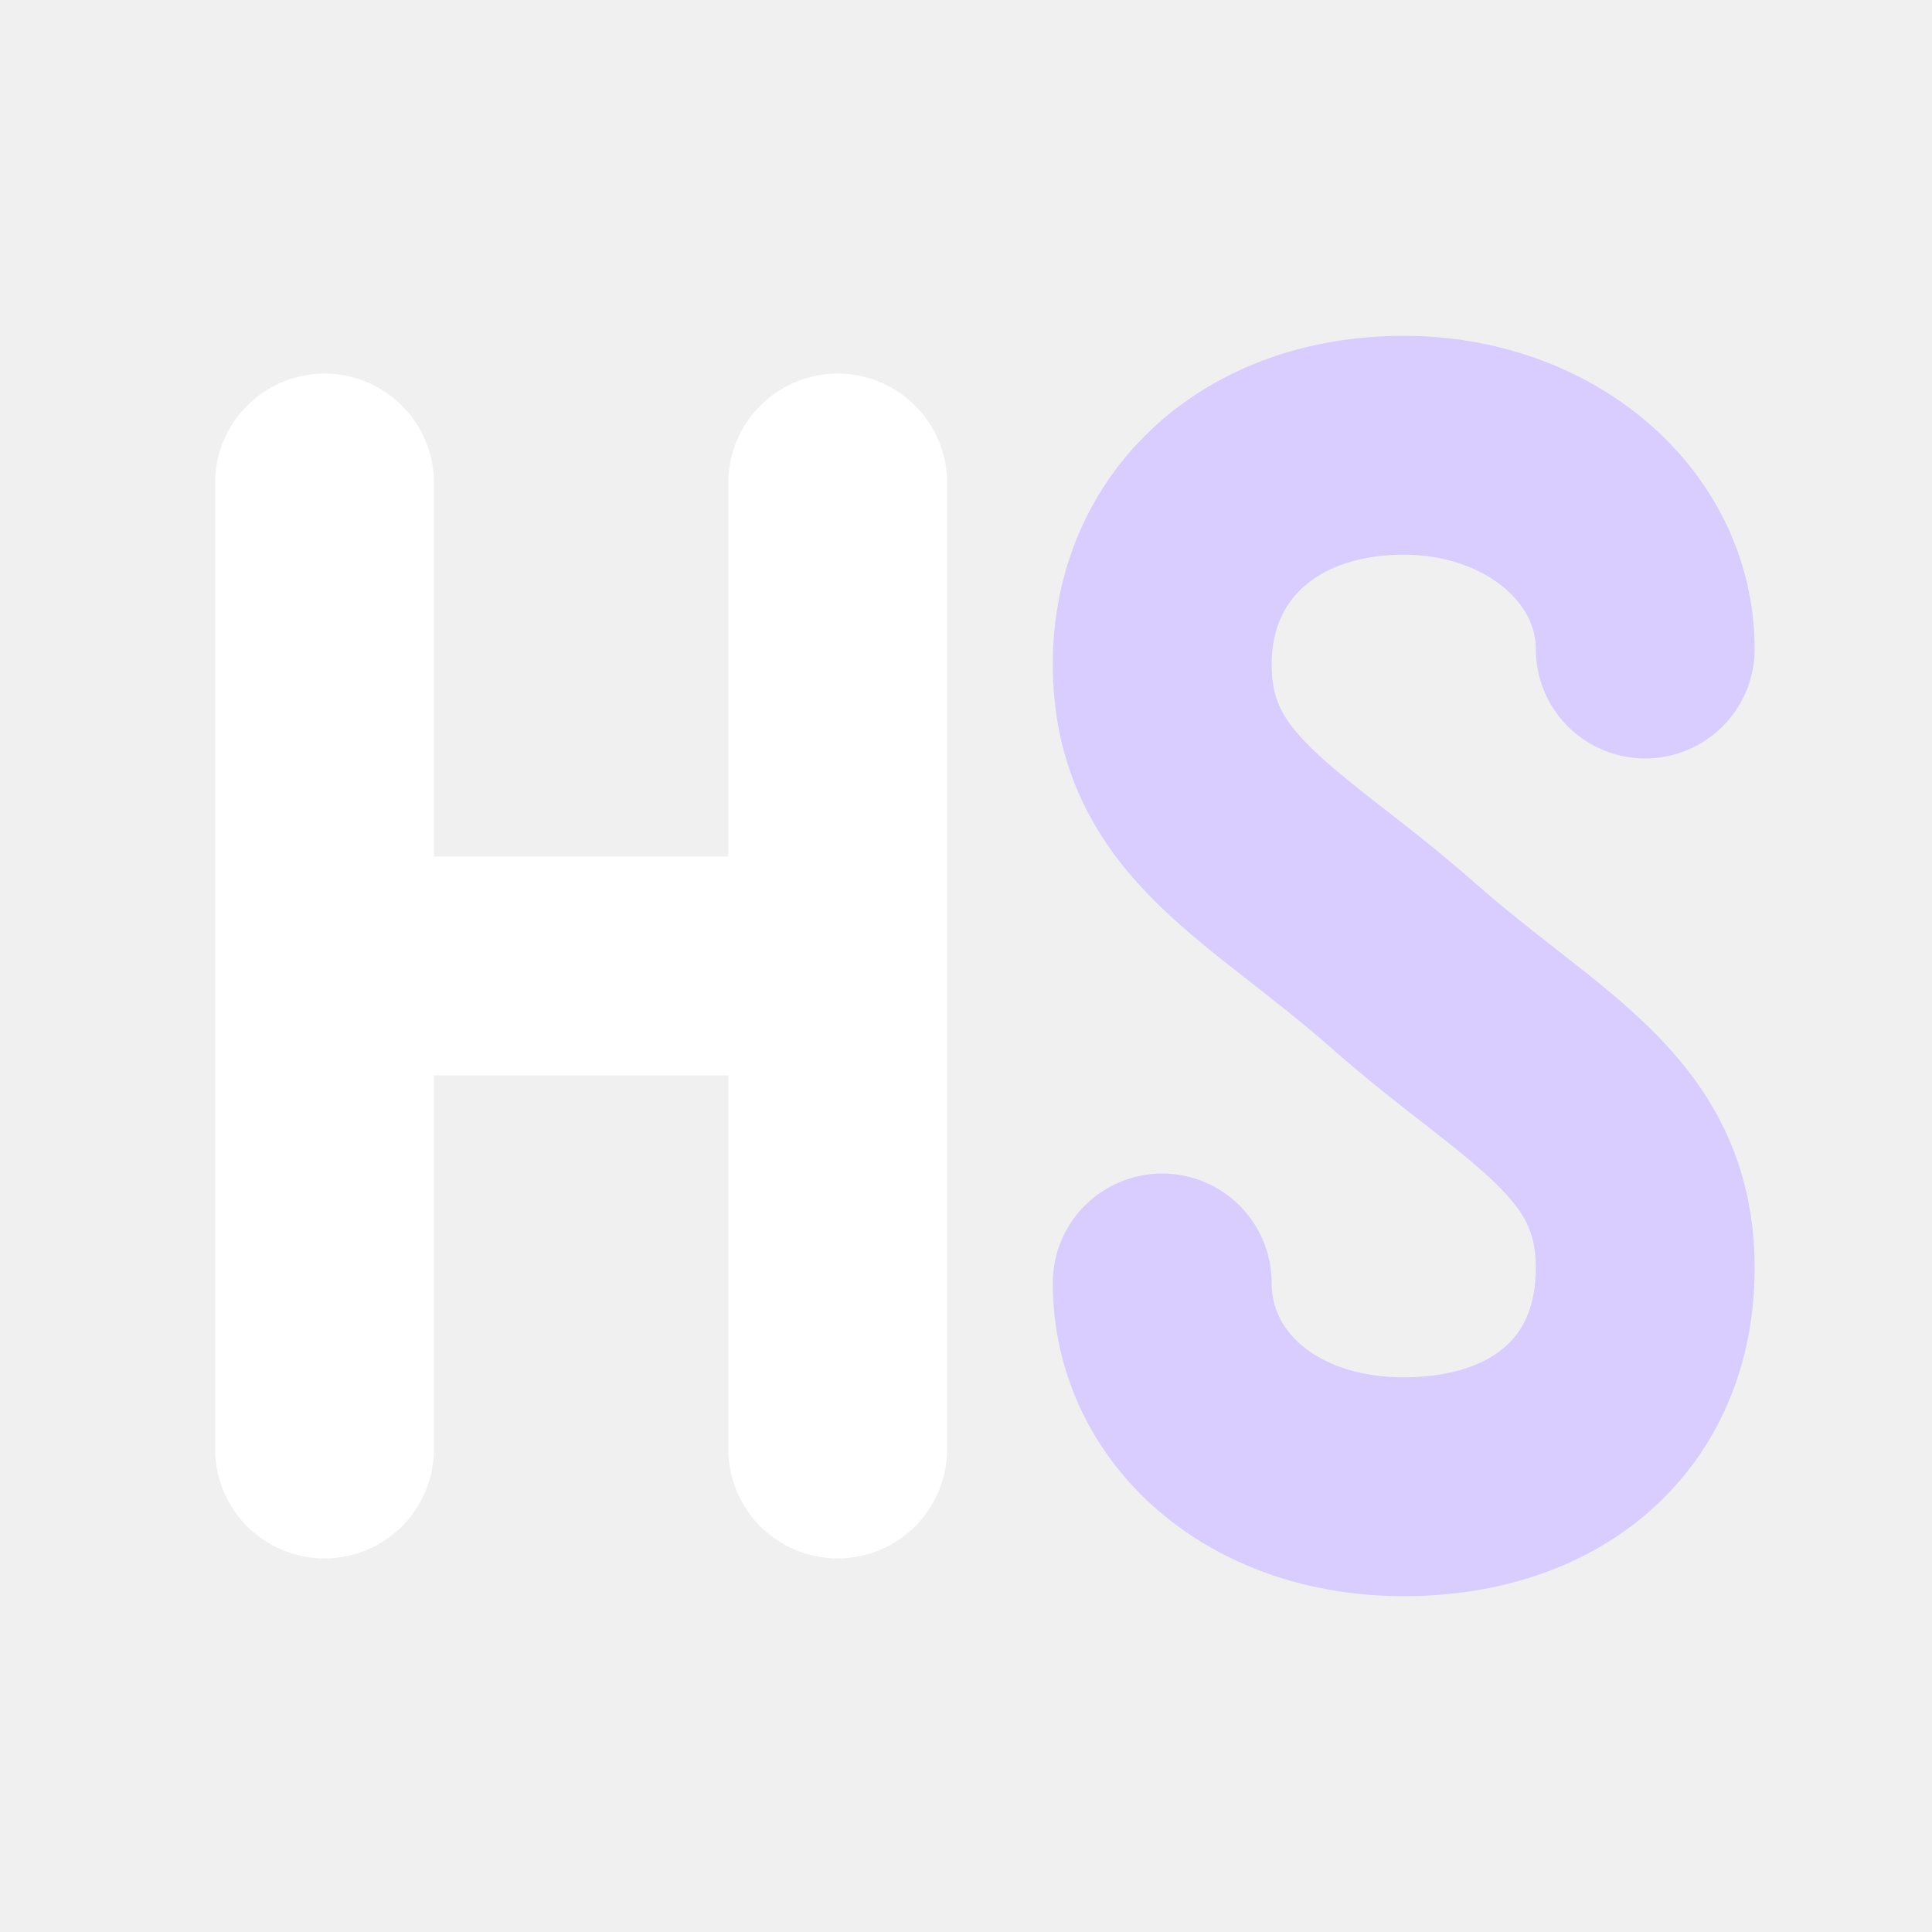
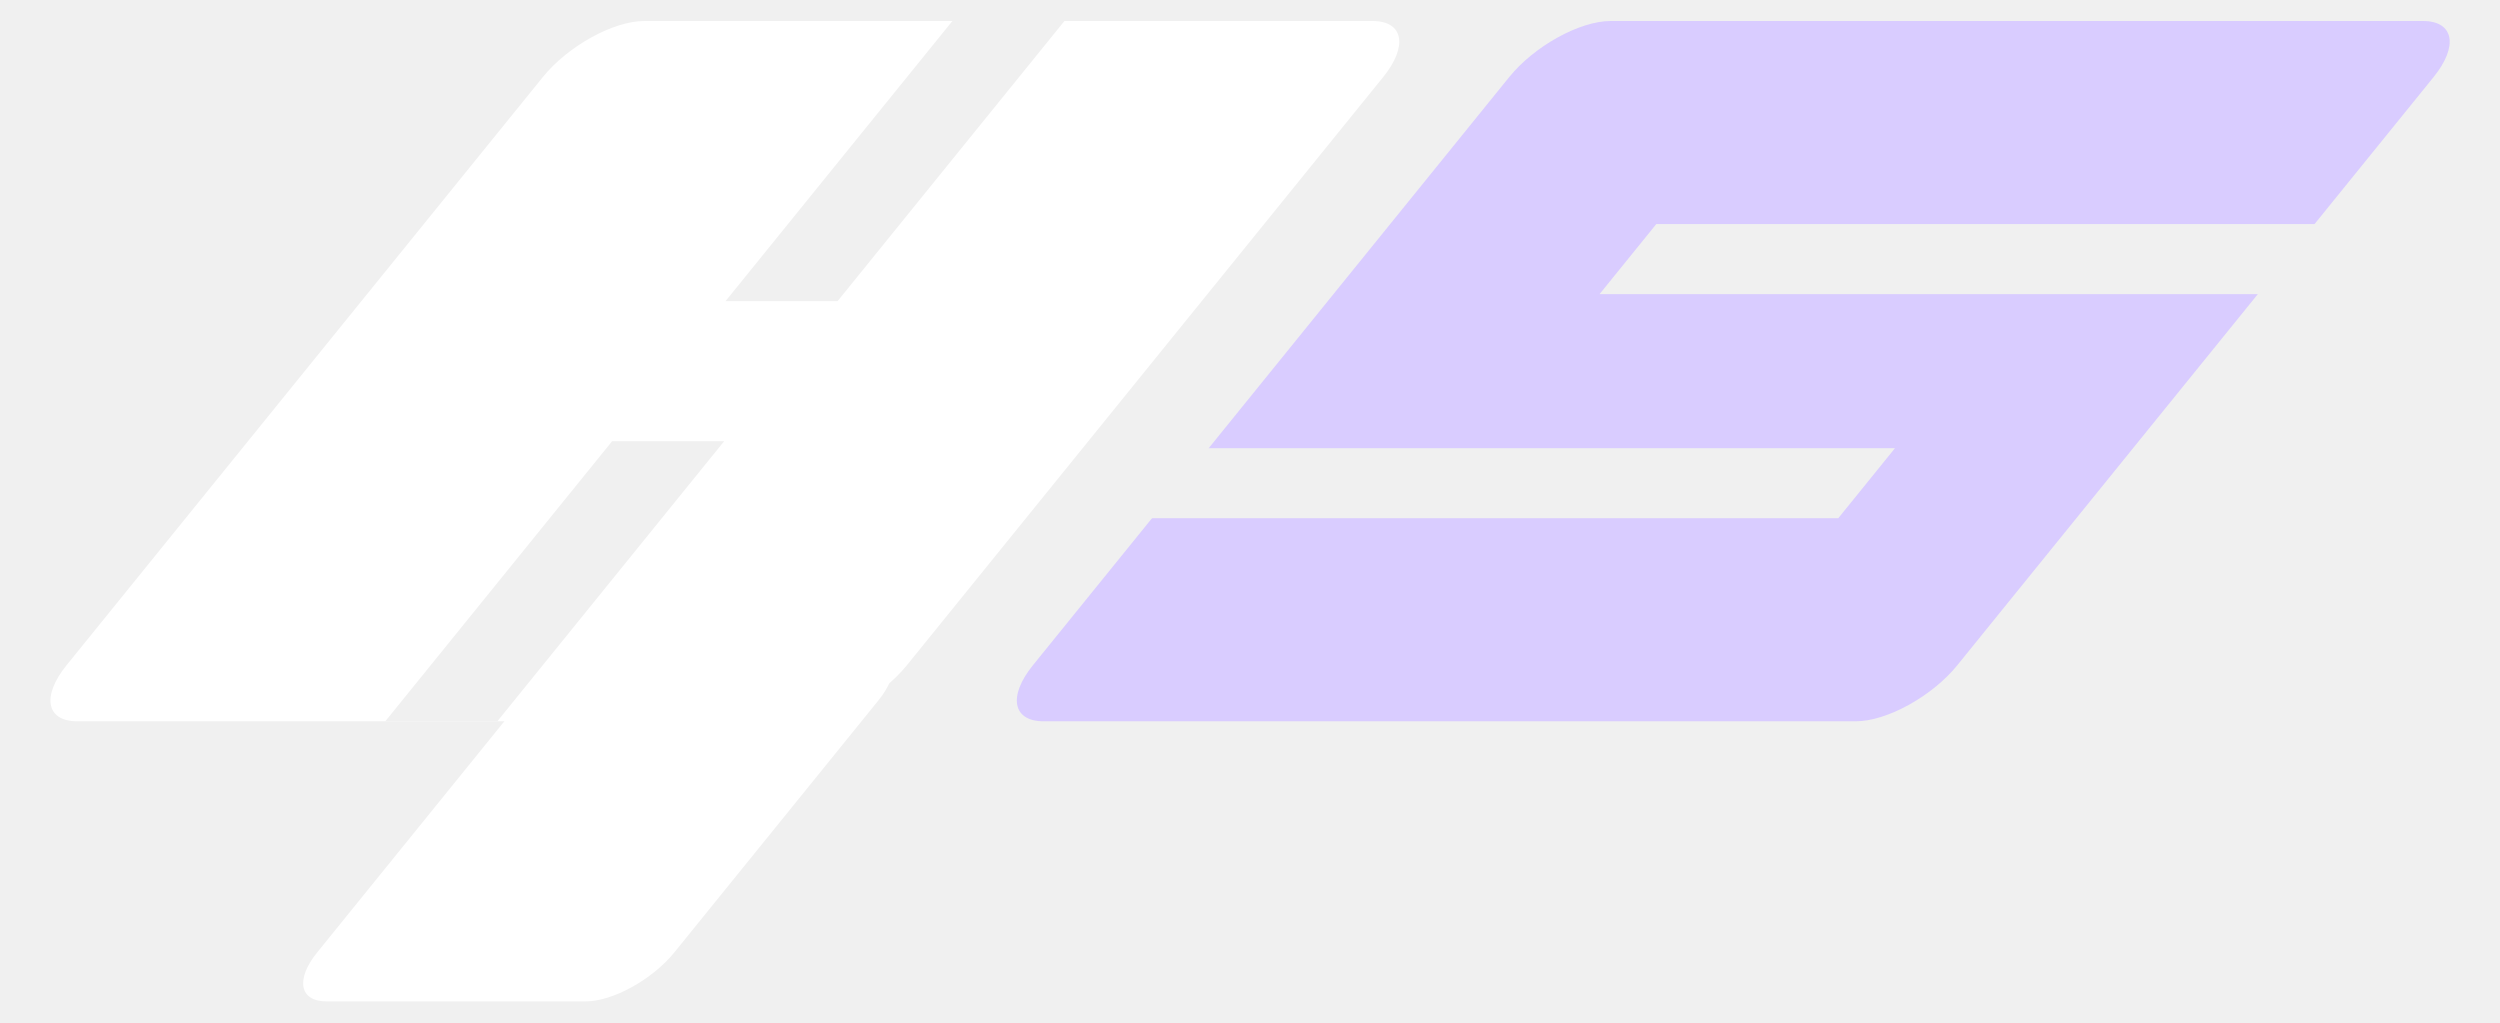
- <svg xmlns="http://www.w3.org/2000/svg" viewBox="0 0 512 512" width="512" height="512" role="img" aria-label="Harmony Stack">
-   <g fill="none" stroke-width="58" stroke-linecap="round" stroke-linejoin="round">
-     <path d="M86 128V384M222 128V384M86 256H222" stroke="#ffffff" />
-     <path d="M436 172C436 142 408 118 372 118C334 118 308 142 308 176C308 214 338 226 372 256C406 286 436 298 436 336C436 372 410 394 372 394C334 394 308 370 308 340" stroke="#d9ccff" />
+ <svg xmlns="http://www.w3.org/2000/svg" viewBox="-84 -3 357 146" role="img" aria-label="Harmony Stack">
+   <defs>
+     <mask id="mh" maskUnits="userSpaceOnUse" x="-20" y="-10" width="330" height="170">
+       <rect x="-20" y="-10" width="330" height="170" fill="#fff" />
+       <rect x="52" y="-10" width="16" height="50" fill="#000" />
+       <rect x="52" y="60" width="16" height="40" fill="#000" />
+     </mask>
+     <mask id="ms" maskUnits="userSpaceOnUse" x="-20" y="-10" width="330" height="170">
+       <rect x="-20" y="-10" width="330" height="170" fill="#fff" />
+       <rect x="176" y="29" width="120" height="10" fill="#000" />
+       <rect x="120" y="61" width="116" height="10" fill="#000" />
+     </mask>
+   </defs>
+   <g transform="skewX(-39)">
+     <g fill="#ffffff" mask="url(#mh)">
+       <rect x="0" y="0" width="120" height="100" rx="8" />
+       <rect x="69" y="90" width="51" height="50" rx="7" />
+     </g>
+     <g fill="#d9ccff" mask="url(#ms)">
+       <rect x="138" y="0" width="132" height="100" rx="8" />
+     </g>
  </g>
</svg>
